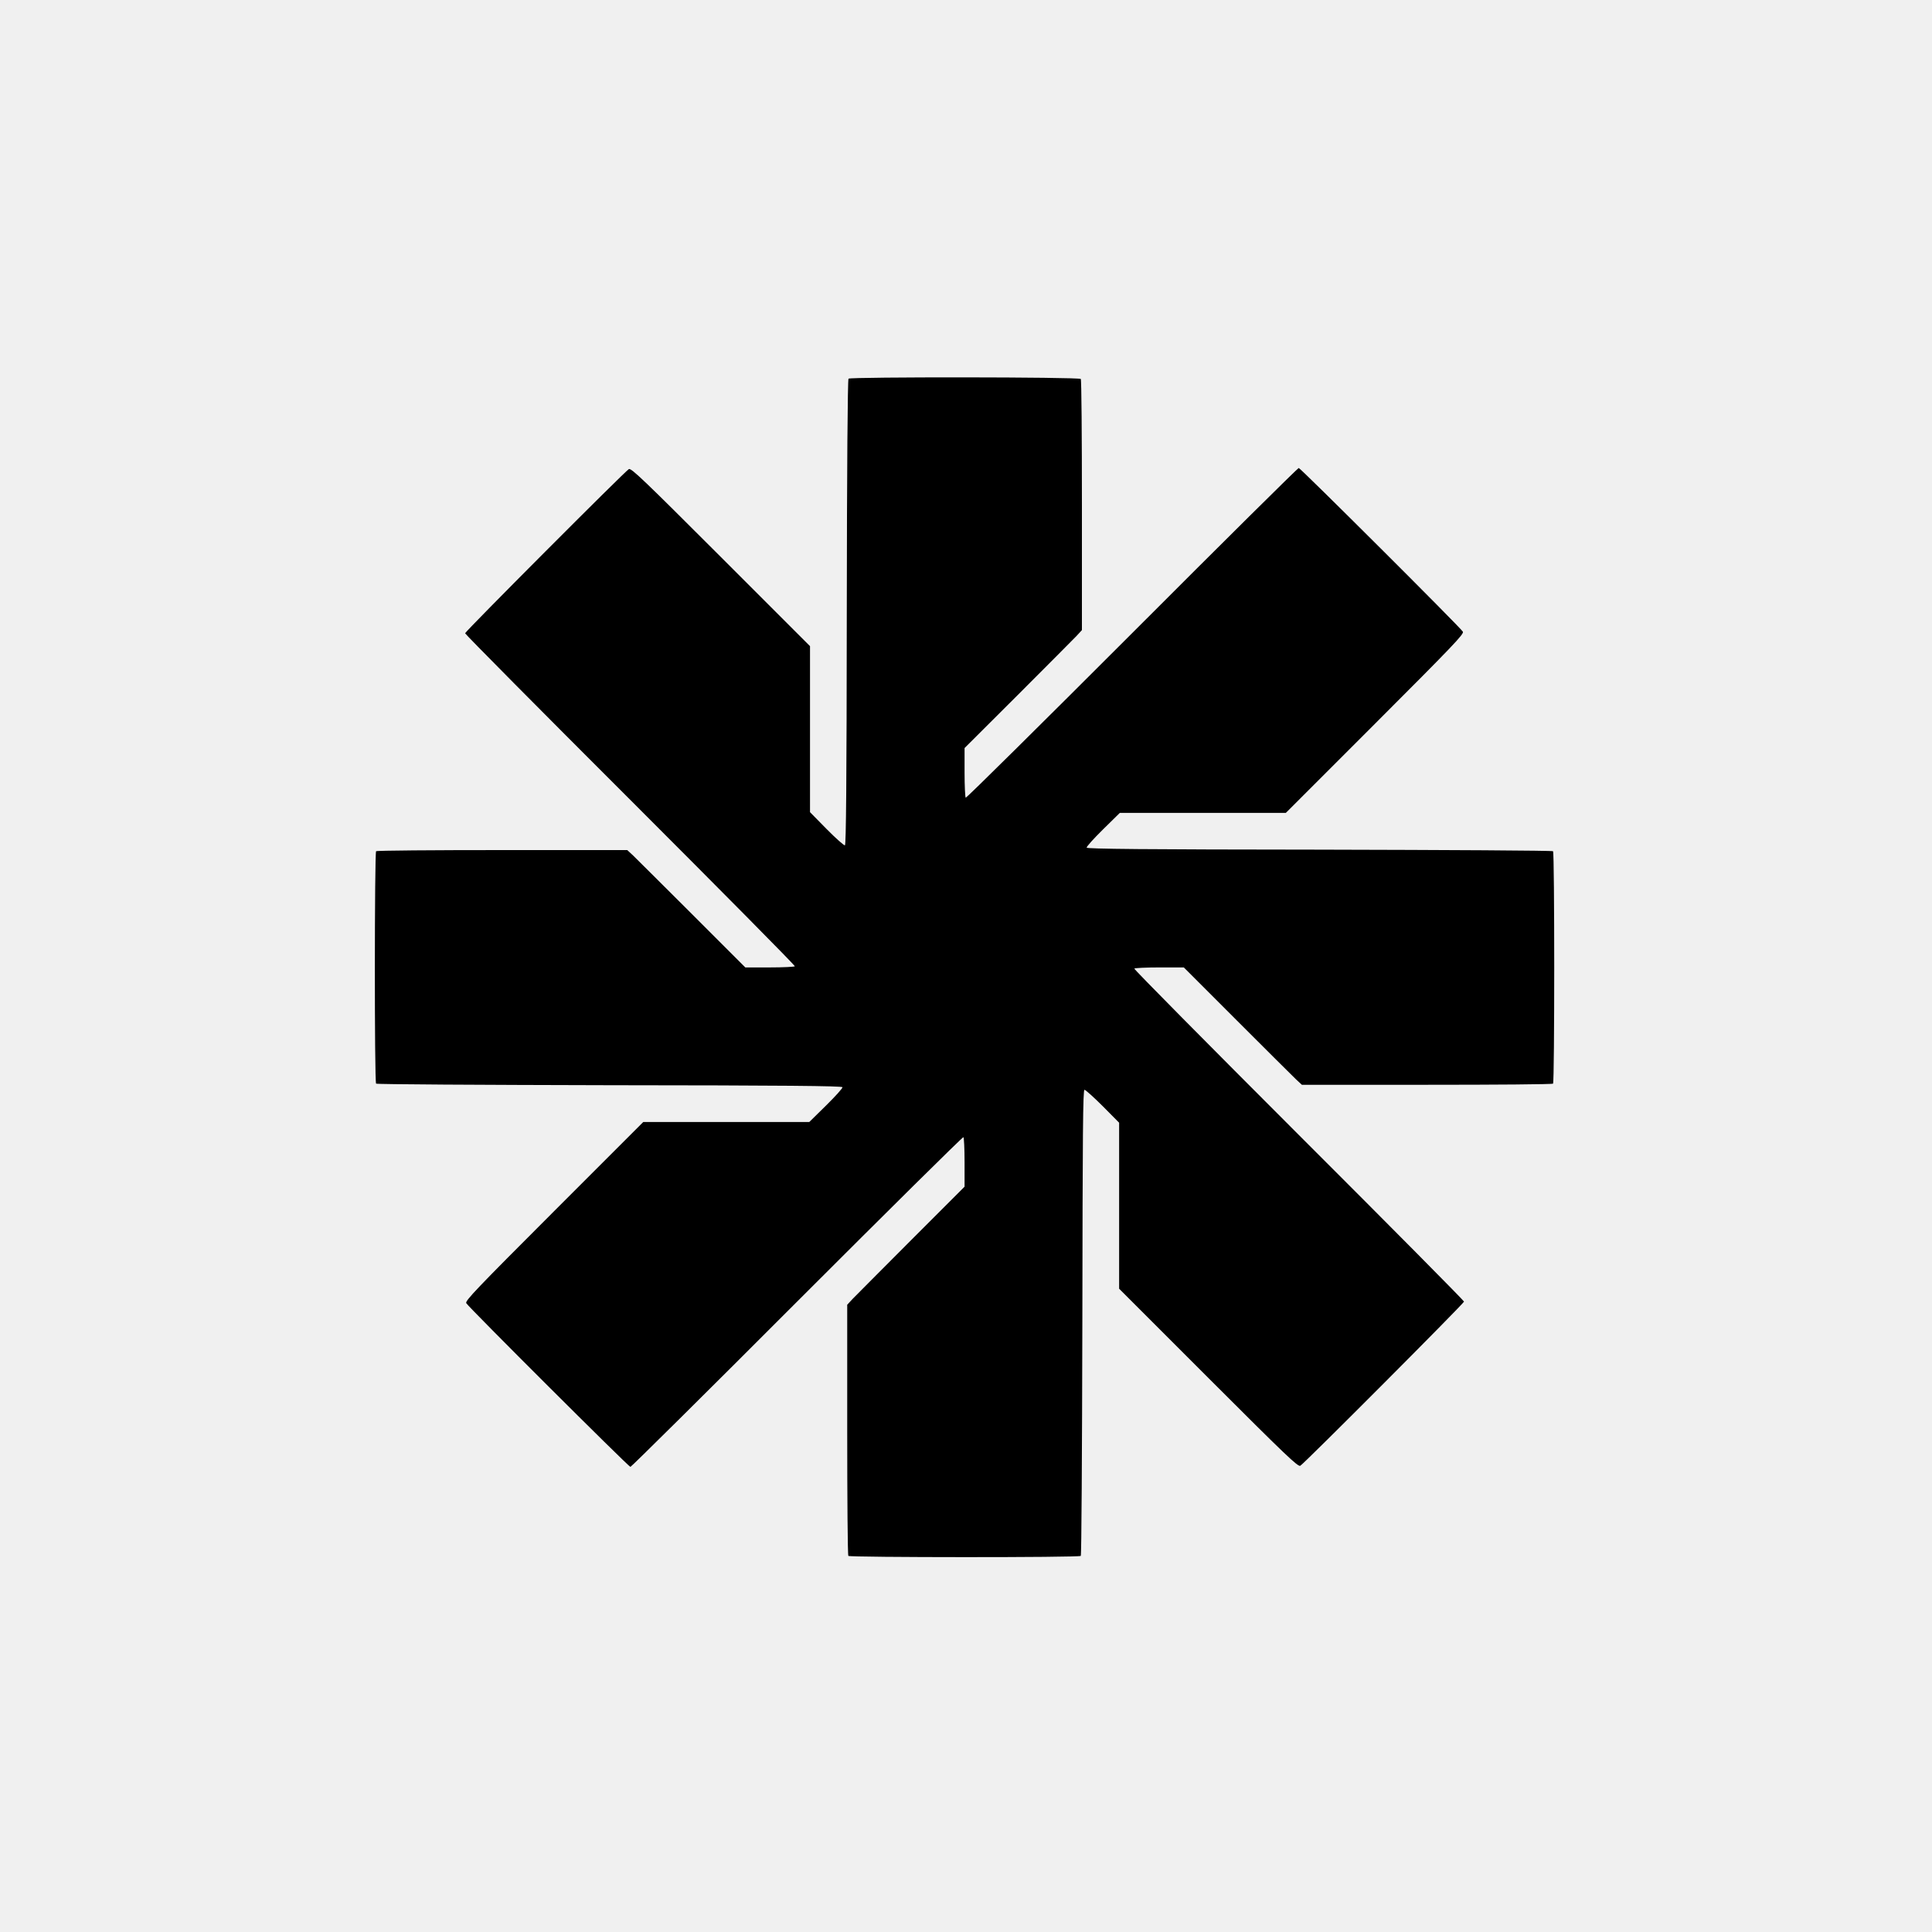
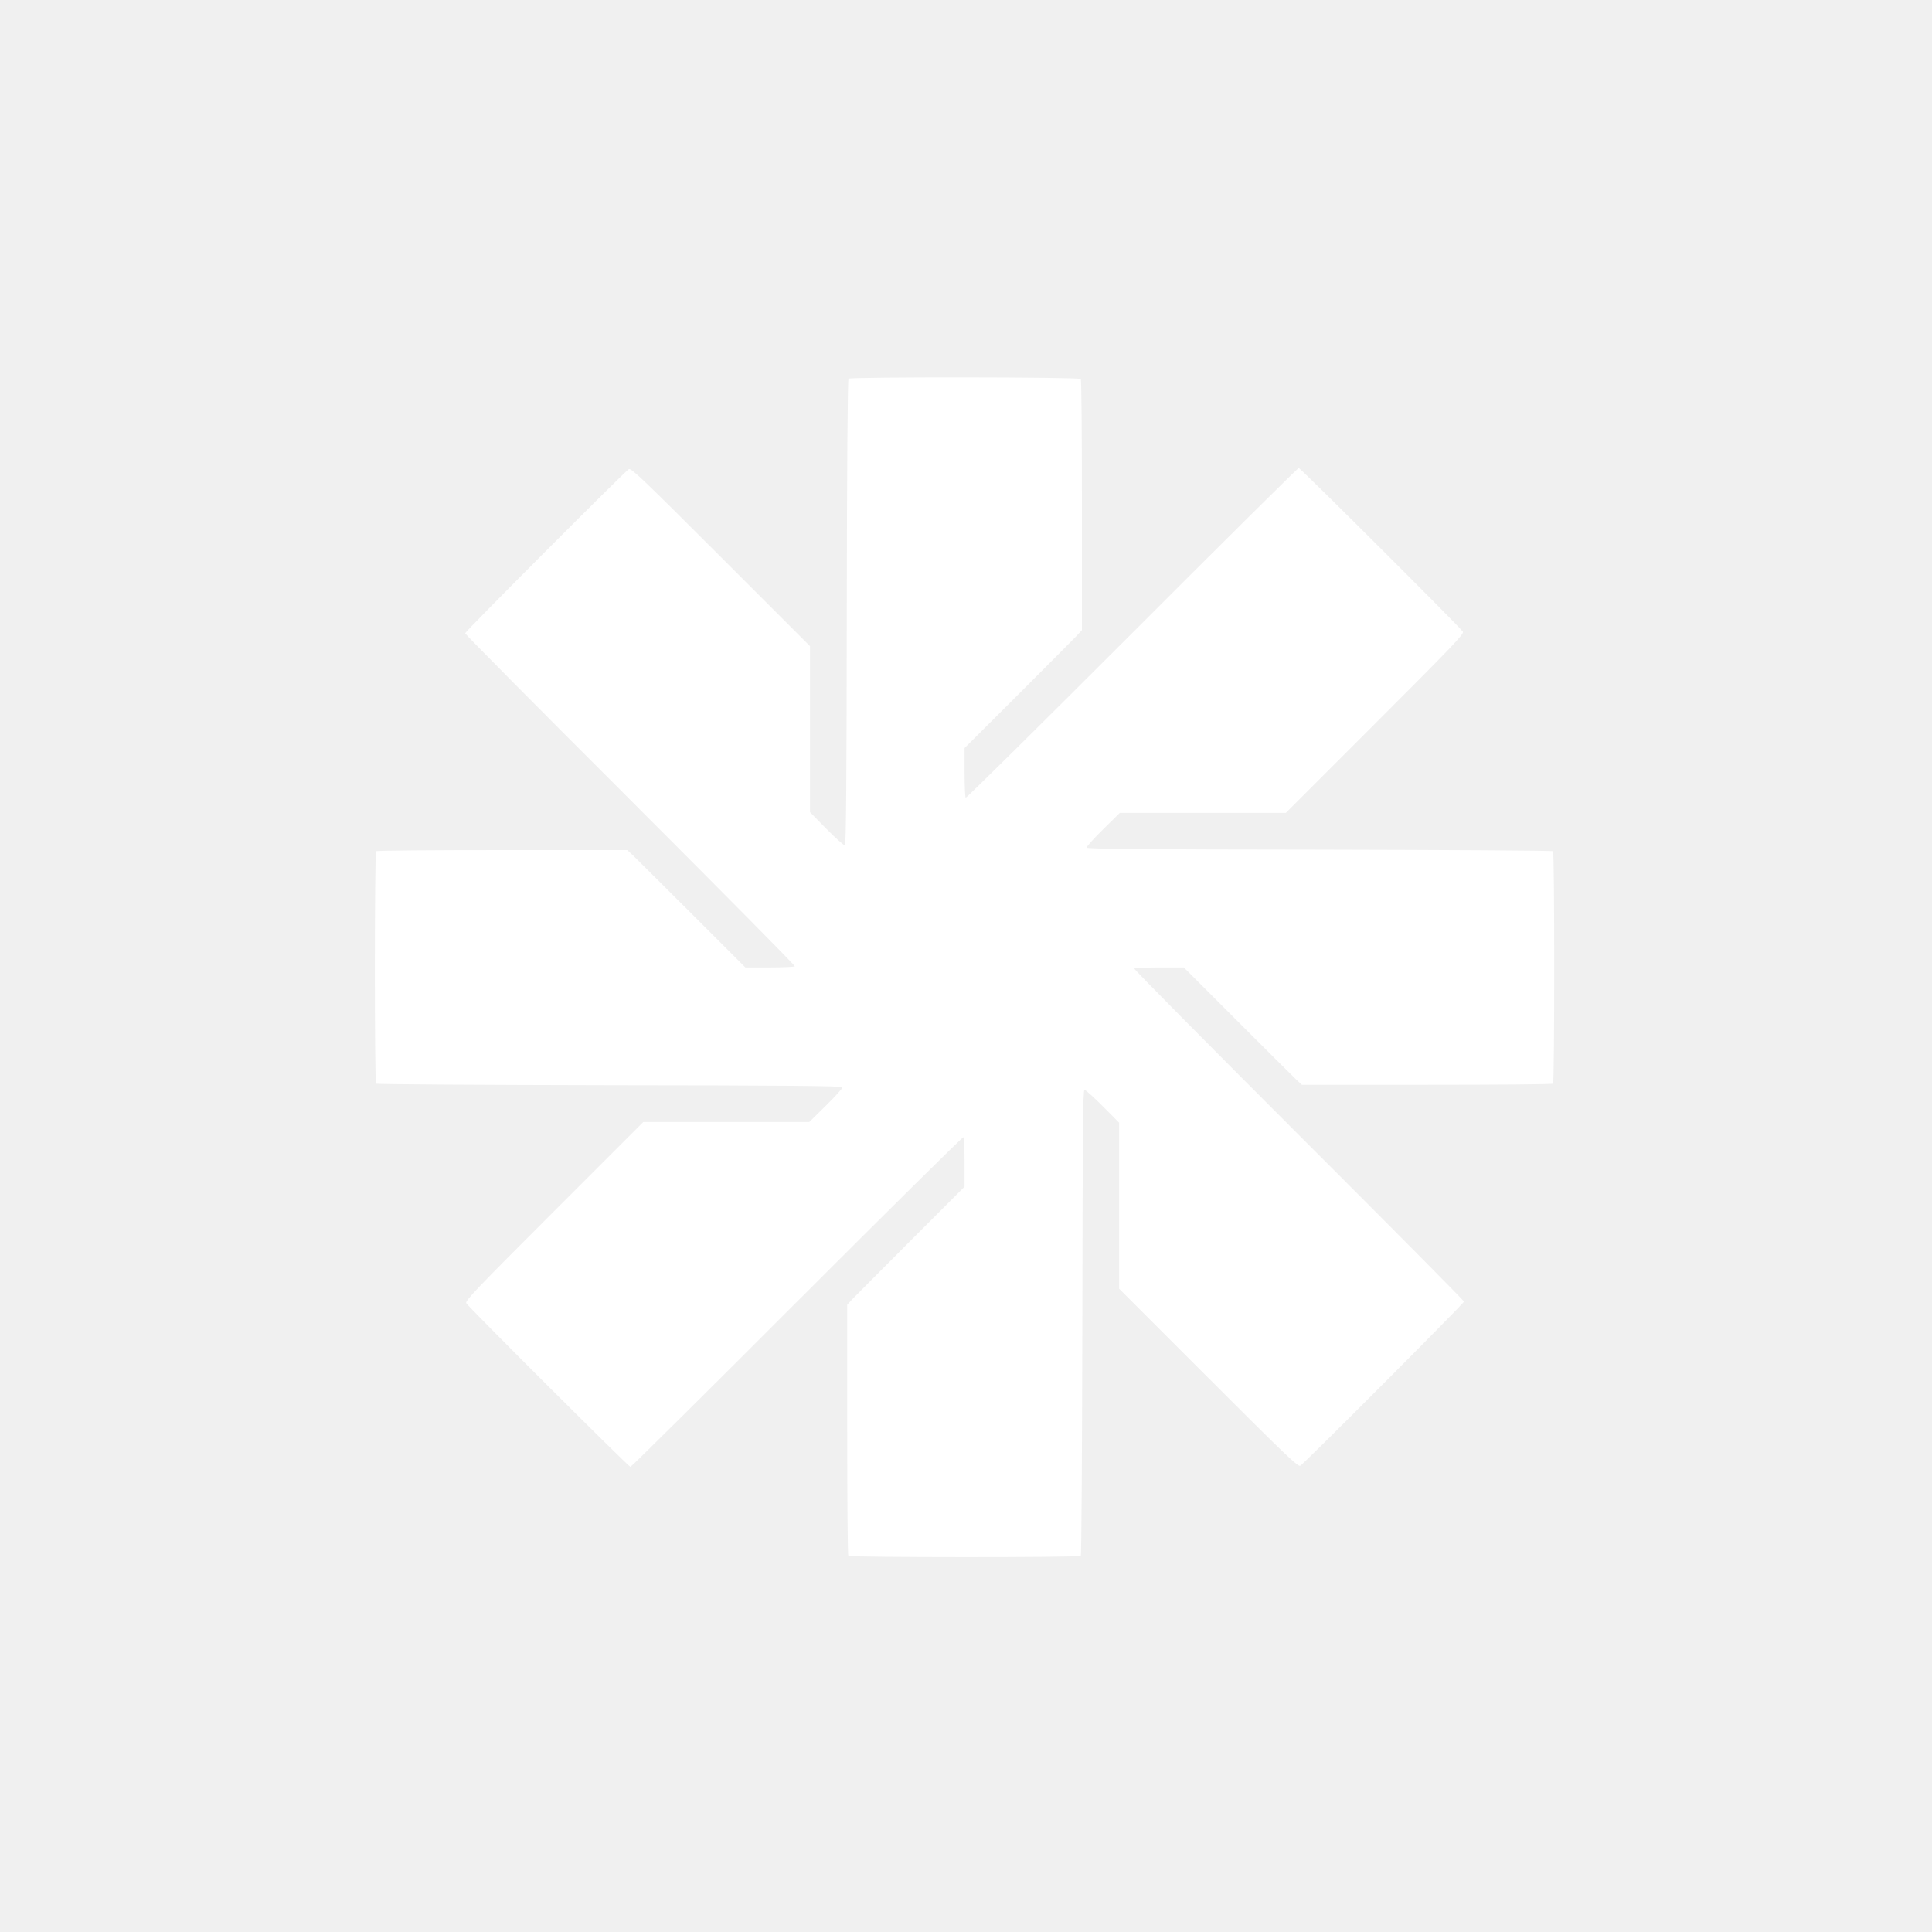
<svg xmlns="http://www.w3.org/2000/svg" version="1.0" width="1350pt" height="1350pt" viewBox="0 0 1350 1350" preserveAspectRatio="xMidYMid meet">
-   <g transform="translate(0,1350) scale(0.1,-0.1)" fill="#000000" stroke="none">
+   <g transform="translate(0,1350) scale(0.1,-0.1)" fill="#ffffff" stroke="none">
    <path d="M5929 10854 c-6 -8 -11 -624 -12 -1635 -1 -1187 -5 -1623 -13 -1626 -6 -2 -64 49 -128 114 l-116 118 0 580 0 580 -624 624 c-546 546 -626 622 -642 613 -27 -15 -1144 -1135 -1144 -1147 0 -6 519 -530 1154 -1164 635 -635 1153 -1158 1150 -1163 -3 -4 -82 -8 -176 -8 l-170 0 -372 372 c-204 204 -390 388 -412 410 l-41 38 -873 0 c-481 0 -877 -3 -882 -8 -11 -11 -12 -1612 0 -1624 5 -5 728 -9 1632 -11 1218 -1 1624 -5 1627 -14 2 -6 -49 -63 -114 -127 l-118 -116 -580 0 -580 0 -624 -624 c-546 -546 -622 -626 -613 -642 15 -27 1135 -1144 1147 -1144 6 0 530 519 1164 1154 635 635 1158 1153 1163 1150 4 -3 8 -82 8 -176 l0 -170 -372 -372 c-204 -204 -388 -390 -410 -412 l-38 -41 0 -873 c0 -481 3 -877 8 -882 11 -11 1612 -12 1624 0 5 5 9 701 11 1633 2 1333 4 1624 15 1624 7 0 65 -52 128 -115 l114 -115 0 -580 0 -580 624 -624 c546 -546 626 -622 642 -613 27 15 1144 1135 1144 1147 0 6 -519 530 -1154 1164 -635 635 -1153 1158 -1150 1163 3 4 82 8 176 8 l170 0 372 -372 c204 -204 390 -389 412 -410 l41 -38 873 0 c481 0 877 3 882 8 11 11 11 1613 0 1624 -5 5 -739 9 -1632 11 -1218 1 -1624 5 -1627 14 -2 6 49 63 114 127 l118 116 580 0 580 0 624 624 c546 546 622 626 613 642 -15 27 -1135 1144 -1147 1144 -6 0 -530 -519 -1164 -1154 -635 -635 -1158 -1153 -1163 -1150 -4 3 -8 82 -8 176 l0 171 372 371 c204 204 389 390 410 412 l38 41 0 873 c0 481 -3 877 -8 882 -14 14 -1612 15 -1623 2z" />
  </g>
</svg>
